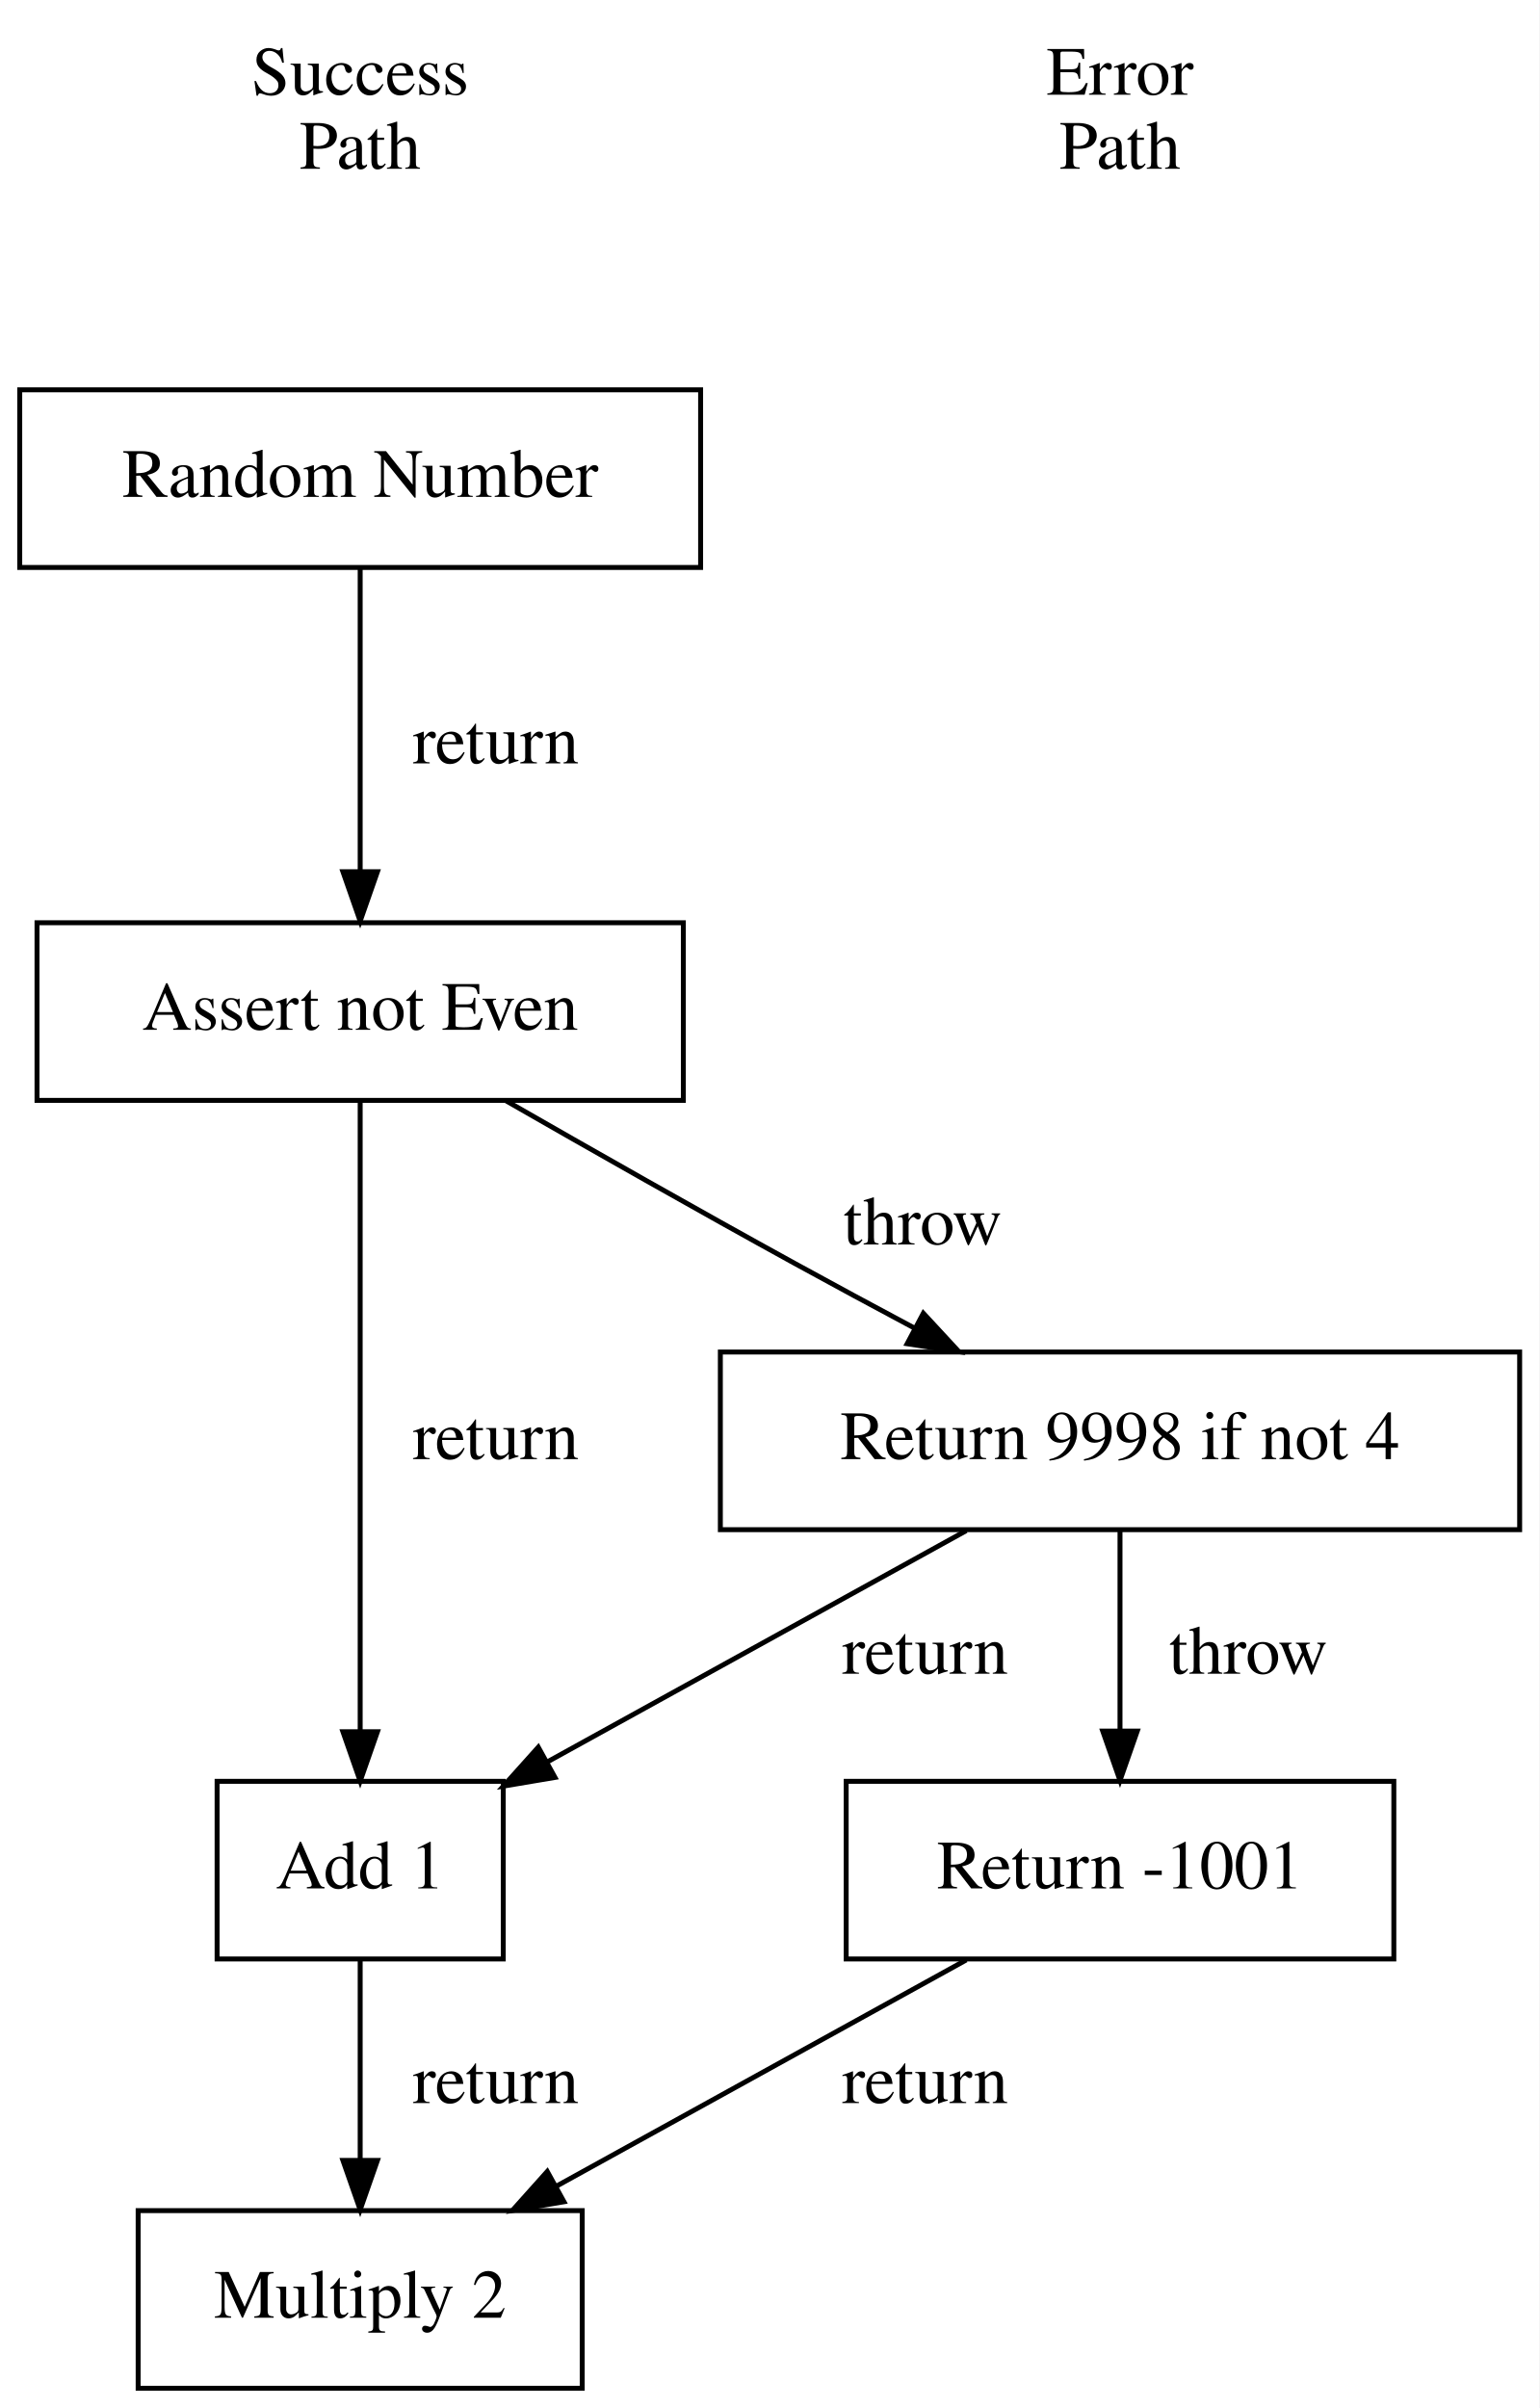
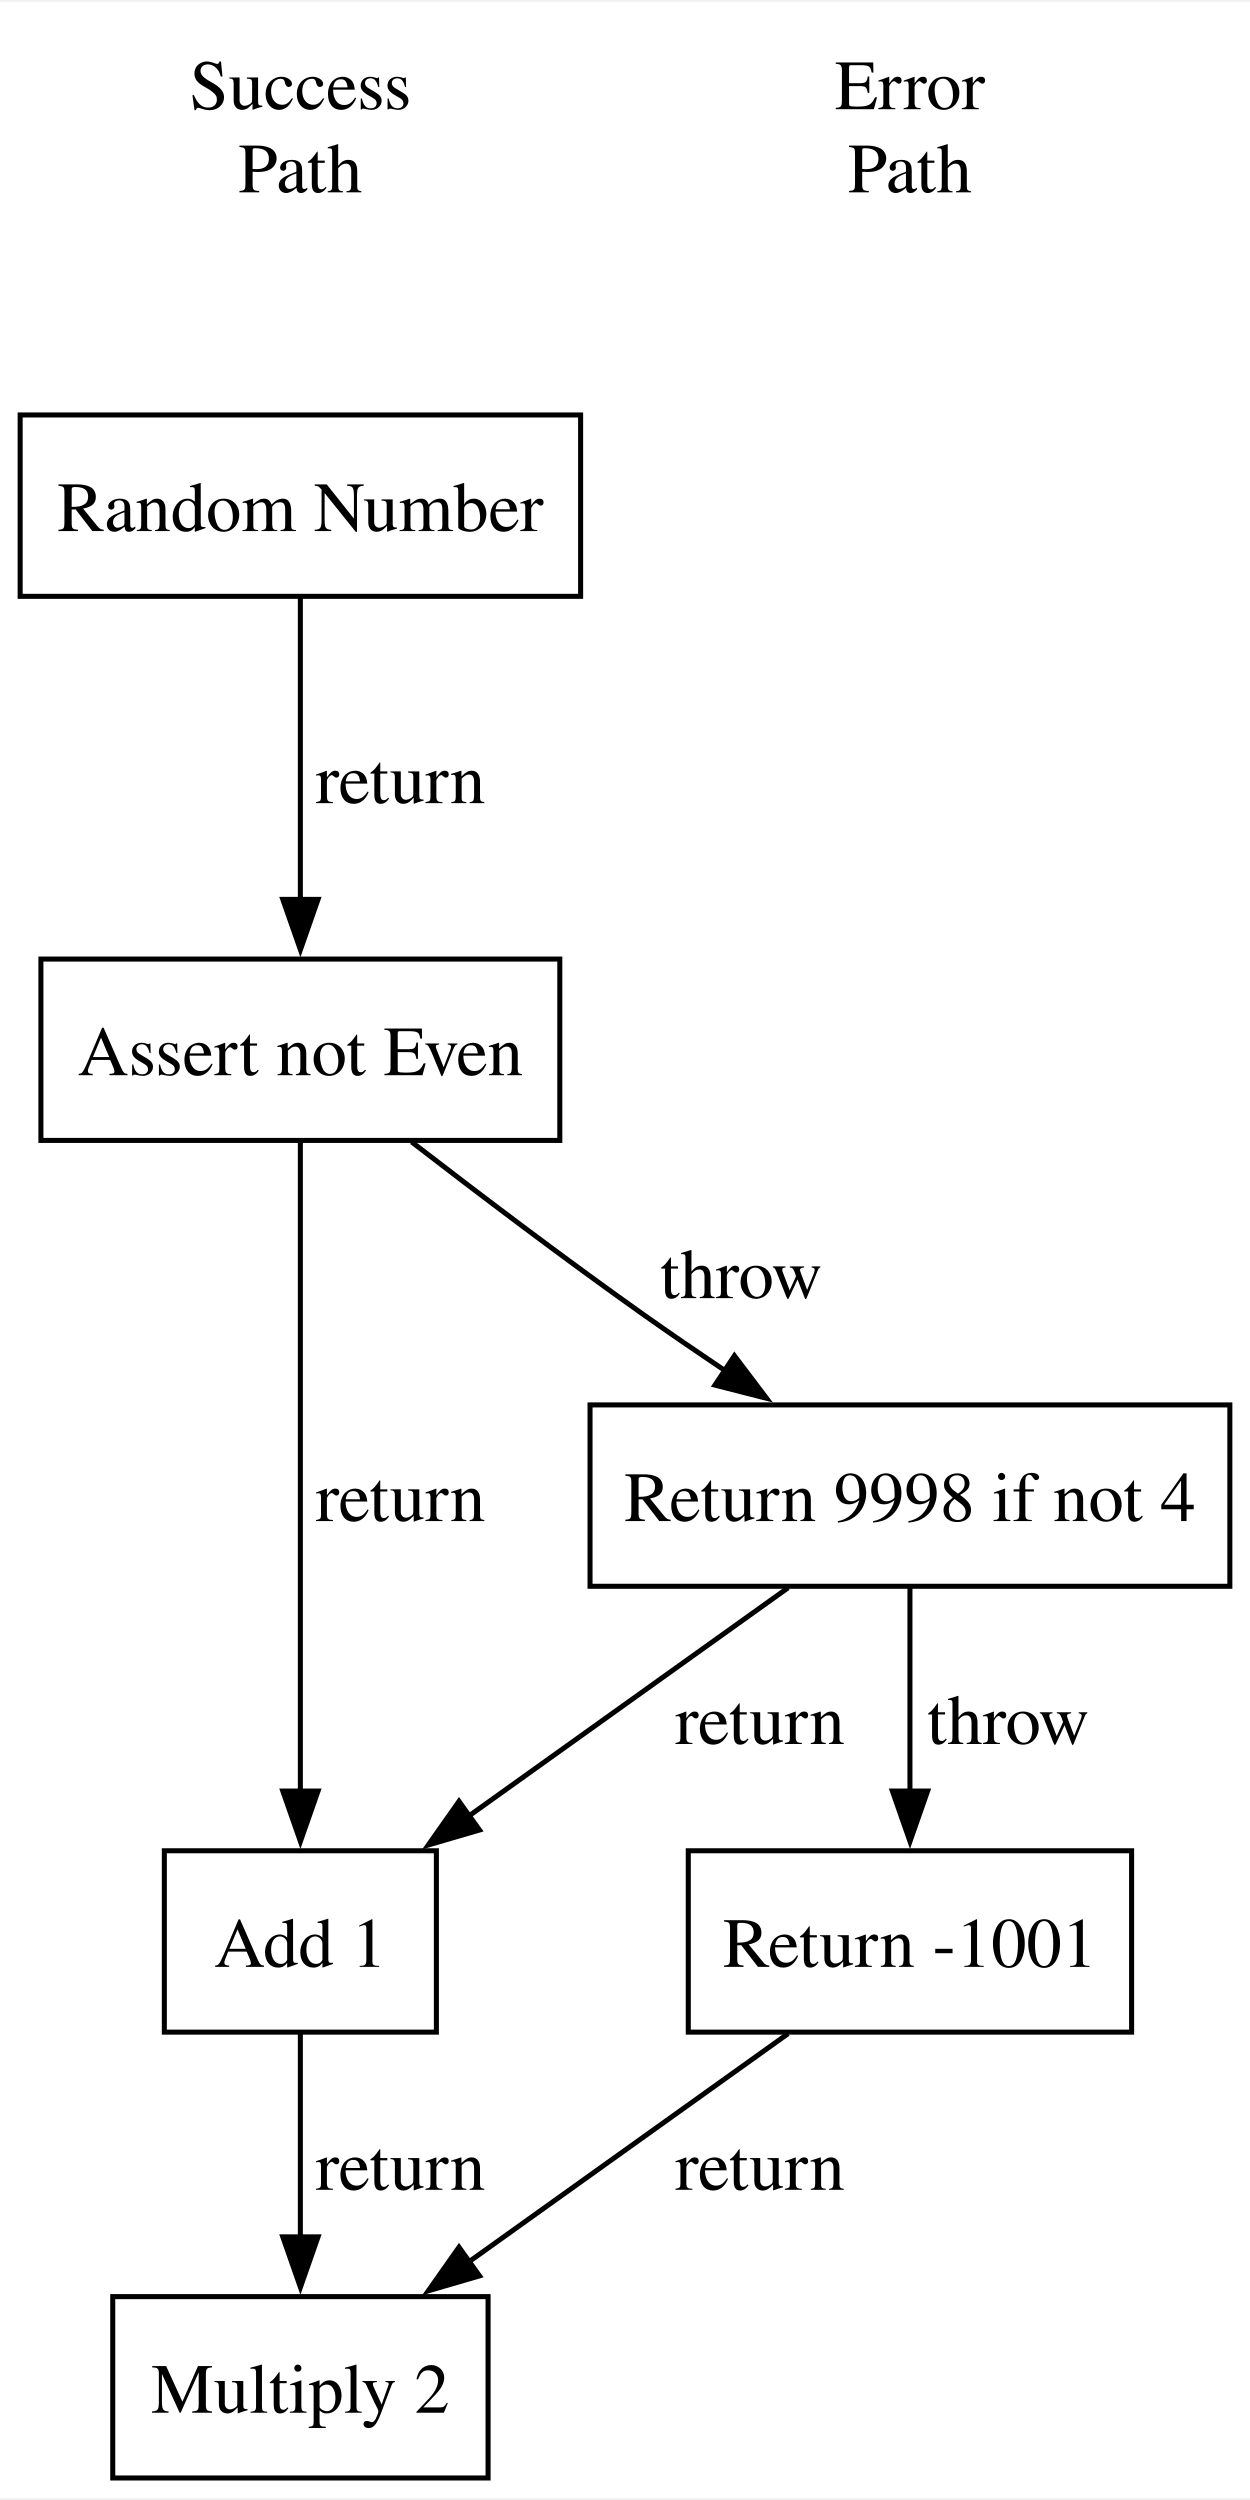
- <svg xmlns="http://www.w3.org/2000/svg" width="312pt" height="488pt" viewBox="0.00 0.00 312.00 488.00">
-   <g id="graph0" class="graph" transform="scale(1 1) rotate(0) translate(4 484)">
-     <polygon fill="white" stroke="transparent" points="-4,4 -4,-484 308,-484 308,4 -4,4" />
+ <svg xmlns="http://www.w3.org/2000/svg" width="248pt" height="496pt" viewBox="0.00 0.00 248.12 495.50">
+   <g id="graph0" class="graph" transform="scale(1 1) rotate(0) translate(4 491.5)">
+     <polygon fill="white" stroke="none" points="-4,4 -4,-491.5 244.12,-491.5 244.12,4 -4,4" />
    <g id="node1" class="node">
-       <text text-anchor="middle" x="69" y="-464.8" font-family="Times,serif" font-size="14.00">Success</text>
-       <text text-anchor="middle" x="69" y="-449.8" font-family="Times,serif" font-size="14.00">Path</text>
+       <text text-anchor="middle" x="55.62" y="-470.2" font-family="Times,serif" font-size="14.00">Success</text>
+       <text text-anchor="middle" x="55.62" y="-453.7" font-family="Times,serif" font-size="14.00">Path</text>
    </g>
    <g id="node3" class="node">
-       <polygon fill="none" stroke="black" points="138,-405 0,-405 0,-369 138,-369 138,-405" />
-       <text text-anchor="middle" x="69" y="-383.3" font-family="Times,serif" font-size="14.00">Random Number</text>
+       <polygon fill="none" stroke="black" points="111.25,-409.5 0,-409.5 0,-373.5 111.25,-373.5 111.25,-409.5" />
+       <text text-anchor="middle" x="55.62" y="-386.45" font-family="Times,serif" font-size="14.00">Random Number</text>
    </g>
    <g id="node2" class="node">
-       <text text-anchor="middle" x="223" y="-464.8" font-family="Times,serif" font-size="14.00">Error</text>
-       <text text-anchor="middle" x="223" y="-449.8" font-family="Times,serif" font-size="14.00">Path</text>
+       <text text-anchor="middle" x="176.62" y="-470.2" font-family="Times,serif" font-size="14.00">Error</text>
+       <text text-anchor="middle" x="176.62" y="-453.7" font-family="Times,serif" font-size="14.00">Path</text>
    </g>
    <g id="node4" class="node">
-       <polygon fill="none" stroke="black" points="134.5,-297 3.5,-297 3.5,-261 134.5,-261 134.5,-297" />
-       <text text-anchor="middle" x="69" y="-275.3" font-family="Times,serif" font-size="14.00">Assert not Even</text>
+       <polygon fill="none" stroke="black" points="107.12,-301.5 4.12,-301.5 4.12,-265.5 107.12,-265.5 107.12,-301.5" />
+       <text text-anchor="middle" x="55.62" y="-278.45" font-family="Times,serif" font-size="14.00">Assert not Even</text>
    </g>
    <g id="edge4" class="edge">
-       <path fill="none" stroke="black" d="M69,-368.97C69,-352.38 69,-326.88 69,-307.43" />
-       <polygon fill="black" stroke="black" points="72.5,-307.34 69,-297.34 65.5,-307.34 72.5,-307.34" />
-       <text text-anchor="middle" x="96.5" y="-329.3" font-family="Times,serif" font-size="14.00">  return</text>
+       <path fill="none" stroke="black" d="M55.62,-373.47C55.62,-357.26 55.62,-332.56 55.62,-313.29" />
+       <polygon fill="black" stroke="black" points="59.13,-313.35 55.63,-303.35 52.13,-313.35 59.13,-313.35" />
+       <text text-anchor="middle" x="75.5" y="-332.45" font-family="Times,serif" font-size="14.00">  return</text>
    </g>
    <g id="node5" class="node">
-       <polygon fill="none" stroke="black" points="98,-123 40,-123 40,-87 98,-87 98,-123" />
-       <text text-anchor="middle" x="69" y="-101.3" font-family="Times,serif" font-size="14.00">Add 1</text>
+       <polygon fill="none" stroke="black" points="82.62,-124.5 28.62,-124.5 28.62,-88.5 82.62,-88.5 82.62,-124.5" />
+       <text text-anchor="middle" x="55.62" y="-101.45" font-family="Times,serif" font-size="14.00">Add 1</text>
    </g>
    <g id="edge5" class="edge">
-       <path fill="none" stroke="black" d="M69,-260.88C69,-231 69,-169.11 69,-133.27" />
-       <polygon fill="black" stroke="black" points="72.5,-133.05 69,-123.05 65.5,-133.05 72.5,-133.05" />
-       <text text-anchor="middle" x="96.5" y="-188.3" font-family="Times,serif" font-size="14.00">  return</text>
+       <path fill="none" stroke="black" d="M55.62,-265.08C55.62,-234.94 55.62,-172.8 55.62,-136.2" />
+       <polygon fill="black" stroke="black" points="59.13,-136.36 55.63,-126.36 52.13,-136.36 59.13,-136.36" />
+       <text text-anchor="middle" x="75.5" y="-189.95" font-family="Times,serif" font-size="14.00">  return</text>
    </g>
    <g id="node7" class="node">
-       <polygon fill="none" stroke="black" points="304,-210 142,-210 142,-174 304,-174 304,-210" />
-       <text text-anchor="middle" x="223" y="-188.3" font-family="Times,serif" font-size="14.00">Return 9998 if not 4</text>
+       <polygon fill="none" stroke="black" points="240.12,-213 113.12,-213 113.12,-177 240.12,-177 240.12,-213" />
+       <text text-anchor="middle" x="176.62" y="-189.95" font-family="Times,serif" font-size="14.00">Return 9998 if not 4</text>
    </g>
    <g id="edge8" class="edge">
-       <path fill="none" stroke="black" d="M98.61,-260.89C115.63,-251.13 137.44,-238.74 157,-228 164.85,-223.69 173.26,-219.16 181.36,-214.84" />
-       <polygon fill="black" stroke="black" points="183.14,-217.86 190.34,-210.08 179.86,-211.68 183.14,-217.86" />
-       <text text-anchor="middle" x="183" y="-231.8" font-family="Times,serif" font-size="14.00">  throw</text>
+       <path fill="none" stroke="black" d="M77.71,-265.2C90.89,-255.03 108.03,-242.04 123.62,-231 128.93,-227.25 134.6,-223.36 140.19,-219.61" />
+       <polygon fill="black" stroke="black" points="141.78,-222.76 148.17,-214.31 137.91,-216.93 141.78,-222.76" />
+       <text text-anchor="middle" x="143.12" y="-234.2" font-family="Times,serif" font-size="14.00">  throw</text>
    </g>
    <g id="node6" class="node">
-       <polygon fill="none" stroke="black" points="114,-36 24,-36 24,0 114,0 114,-36" />
-       <text text-anchor="middle" x="69" y="-14.3" font-family="Times,serif" font-size="14.00">Multiply 2</text>
+       <polygon fill="none" stroke="black" points="92.88,-36 18.38,-36 18.38,0 92.88,0 92.88,-36" />
+       <text text-anchor="middle" x="55.62" y="-12.95" font-family="Times,serif" font-size="14.00">Multiply 2</text>
    </g>
    <g id="edge6" class="edge">
-       <path fill="none" stroke="black" d="M69,-86.8C69,-75.16 69,-59.55 69,-46.24" />
-       <polygon fill="black" stroke="black" points="72.5,-46.18 69,-36.18 65.5,-46.18 72.5,-46.18" />
-       <text text-anchor="middle" x="96.5" y="-57.8" font-family="Times,serif" font-size="14.00">  return</text>
+       <path fill="none" stroke="black" d="M55.62,-88.41C55.62,-76.76 55.62,-61.05 55.62,-47.52" />
+       <polygon fill="black" stroke="black" points="59.13,-47.86 55.63,-37.86 52.13,-47.86 59.13,-47.86" />
+       <text text-anchor="middle" x="75.5" y="-57.2" font-family="Times,serif" font-size="14.00">  return</text>
    </g>
    <g id="edge9" class="edge">
-       <path fill="none" stroke="black" d="M191.84,-173.8C167.31,-160.26 133.02,-141.34 106.9,-126.92" />
-       <polygon fill="black" stroke="black" points="108.48,-123.79 98.03,-122.03 105.1,-129.92 108.48,-123.79" />
-       <text text-anchor="middle" x="183.5" y="-144.8" font-family="Times,serif" font-size="14.00">  return</text>
+       <path fill="none" stroke="black" d="M152.43,-176.7C134.21,-163.68 109.02,-145.67 88.91,-131.29" />
+       <polygon fill="black" stroke="black" points="91.18,-128.62 81.01,-125.65 87.11,-134.31 91.18,-128.62" />
+       <text text-anchor="middle" x="146.84" y="-145.7" font-family="Times,serif" font-size="14.00">  return</text>
    </g>
    <g id="node8" class="node">
-       <polygon fill="none" stroke="black" points="278.5,-123 167.5,-123 167.5,-87 278.5,-87 278.5,-123" />
-       <text text-anchor="middle" x="223" y="-101.3" font-family="Times,serif" font-size="14.00">Return -1001</text>
+       <polygon fill="none" stroke="black" points="220.62,-124.5 132.62,-124.5 132.62,-88.5 220.62,-88.5 220.62,-124.5" />
+       <text text-anchor="middle" x="176.62" y="-101.45" font-family="Times,serif" font-size="14.00">Return -1001</text>
    </g>
    <g id="edge7" class="edge">
-       <path fill="none" stroke="black" d="M223,-173.8C223,-162.16 223,-146.55 223,-133.24" />
-       <polygon fill="black" stroke="black" points="226.5,-133.18 223,-123.18 219.5,-133.18 226.5,-133.18" />
-       <text text-anchor="middle" x="249" y="-144.8" font-family="Times,serif" font-size="14.00">  throw</text>
+       <path fill="none" stroke="black" d="M176.62,-176.91C176.62,-165.26 176.62,-149.55 176.62,-136.02" />
+       <polygon fill="black" stroke="black" points="180.13,-136.36 176.63,-126.36 173.13,-136.36 180.13,-136.36" />
+       <text text-anchor="middle" x="196.12" y="-145.7" font-family="Times,serif" font-size="14.00">  throw</text>
    </g>
    <g id="edge10" class="edge">
-       <path fill="none" stroke="black" d="M191.84,-86.8C167.86,-73.56 134.55,-55.18 108.67,-40.9" />
-       <polygon fill="black" stroke="black" points="110.3,-37.8 99.85,-36.03 106.92,-43.93 110.3,-37.8" />
-       <text text-anchor="middle" x="183.5" y="-57.8" font-family="Times,serif" font-size="14.00">  return</text>
+       <path fill="none" stroke="black" d="M152.43,-88.2C134.21,-75.18 109.02,-57.17 88.91,-42.79" />
+       <polygon fill="black" stroke="black" points="91.18,-40.12 81.01,-37.15 87.11,-45.81 91.18,-40.12" />
+       <text text-anchor="middle" x="146.84" y="-57.2" font-family="Times,serif" font-size="14.00">  return</text>
    </g>
  </g>
</svg>
